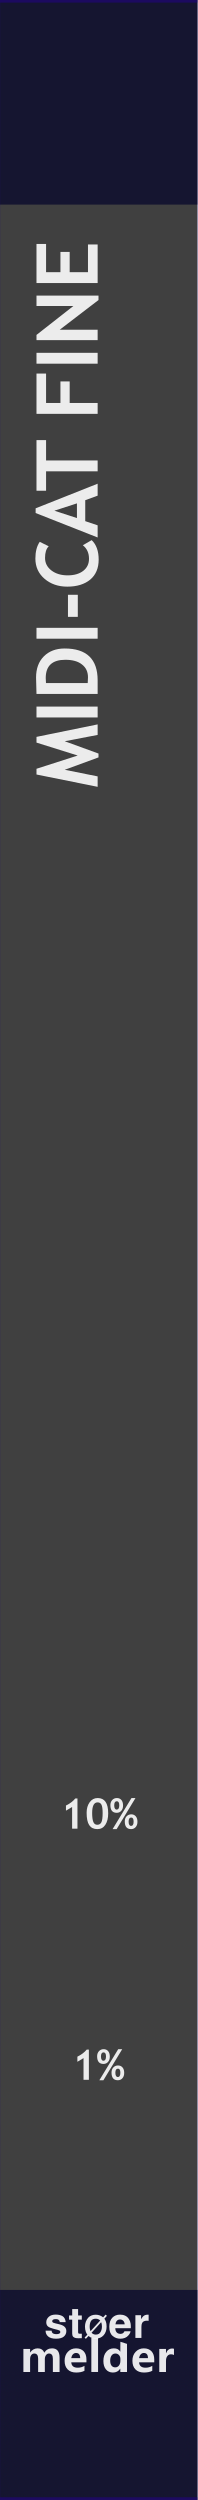
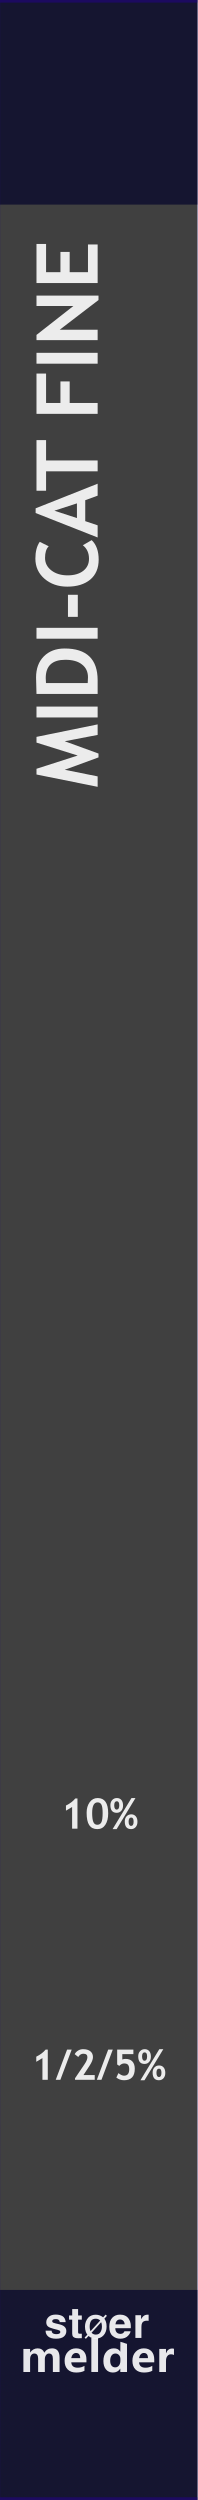
<svg xmlns="http://www.w3.org/2000/svg" width="100%" height="100%" viewBox="0 0 30 380" version="1.1" xml:space="preserve" style="fill-rule:evenodd;clip-rule:evenodd;stroke-linecap:round;stroke-linejoin:round;stroke-miterlimit:1.5;">
  <g id="panel" transform="matrix(0.834722,0,0,1.04324,-811.337,250.623)">
    <g transform="matrix(0.599002,0,0,0.958552,971.985,-240.242)">
      <rect x="0" y="0" width="60" height="380" style="fill:rgb(64,64,64);" />
    </g>
    <g transform="matrix(0.212535,0,0,1.76292,978.368,-852.772)">
      <rect x="-30.034" y="347.456" width="169.102" height="16.91" style="fill:rgb(10,10,44);fill-opacity:0.8;" />
    </g>
    <g transform="matrix(0.212535,0,0,1.81961,978.368,-538.829)">
      <rect x="-30.034" y="347.456" width="169.102" height="16.91" style="fill:rgb(10,10,44);fill-opacity:0.8;" />
    </g>
    <g transform="matrix(1.60469,0,0,25.5659,911.989,-292.473)">
      <rect x="37.388" y="2.043" width="22.397" height="14.247" style="fill:none;stroke:rgb(32,6,118);stroke-opacity:0.7;stroke-width:0.03px;" />
    </g>
    <g transform="matrix(0.72137,0,0,0.72137,275.731,27.4823)">
      <g transform="matrix(1.198,0,0,0.958552,893.633,-224.914)">
        <g transform="matrix(9,0,0,9,64.0056,347.267)">
          <path d="M0.919,-0L0.762,-0L0.762,-0.308C0.762,-0.391 0.732,-0.432 0.671,-0.432C0.643,-0.432 0.62,-0.42 0.602,-0.395C0.583,-0.369 0.574,-0.339 0.574,-0.303L0.574,-0L0.417,-0L0.417,-0.312C0.417,-0.392 0.387,-0.432 0.327,-0.432C0.298,-0.432 0.274,-0.42 0.256,-0.396C0.238,-0.372 0.229,-0.341 0.229,-0.301L0.229,-0L0.072,-0L0.072,-0.54L0.229,-0.54L0.229,-0.456L0.231,-0.456C0.25,-0.486 0.275,-0.51 0.307,-0.528C0.338,-0.545 0.371,-0.553 0.405,-0.553C0.481,-0.553 0.533,-0.519 0.561,-0.451C0.603,-0.519 0.663,-0.553 0.743,-0.553C0.86,-0.553 0.919,-0.481 0.919,-0.335L0.919,-0Z" style="fill:white;fill-opacity:0.9;fill-rule:nonzero;" />
        </g>
        <g transform="matrix(9,0,0,9,72.978,347.267)">
          <path d="M0.551,-0.226L0.196,-0.226C0.201,-0.142 0.252,-0.1 0.347,-0.1C0.407,-0.1 0.459,-0.115 0.505,-0.144L0.505,-0.028C0.456,-0.001 0.391,0.013 0.312,0.013C0.226,0.013 0.159,-0.011 0.111,-0.06C0.063,-0.108 0.04,-0.176 0.04,-0.262C0.04,-0.348 0.065,-0.419 0.116,-0.472C0.167,-0.526 0.23,-0.553 0.307,-0.553C0.384,-0.553 0.443,-0.53 0.487,-0.484C0.53,-0.437 0.551,-0.374 0.551,-0.292L0.551,-0.226ZM0.404,-0.324C0.404,-0.405 0.372,-0.445 0.306,-0.445C0.279,-0.445 0.255,-0.434 0.234,-0.412C0.214,-0.39 0.201,-0.361 0.195,-0.324L0.404,-0.324Z" style="fill:white;fill-opacity:0.9;fill-rule:nonzero;" />
        </g>
        <g transform="matrix(9,0,0,9,78.3513,347.267)">
          <rect x="0.069" y="-0.799" width="0.157" height="0.799" style="fill:white;fill-opacity:0.9;fill-rule:nonzero;" />
        </g>
        <g transform="matrix(9,0,0,9,81.1494,347.267)">
          <path d="M0.593,-0L0.436,-0L0.436,-0.076L0.433,-0.076C0.395,-0.017 0.339,0.013 0.264,0.013C0.195,0.013 0.141,-0.011 0.1,-0.06C0.06,-0.108 0.04,-0.174 0.04,-0.258C0.04,-0.346 0.062,-0.418 0.108,-0.472C0.153,-0.526 0.212,-0.553 0.286,-0.553C0.356,-0.553 0.405,-0.528 0.433,-0.477L0.436,-0.477L0.438,-0.707L0.593,-0.658L0.593,-0ZM0.438,-0.306C0.438,-0.342 0.427,-0.372 0.405,-0.396C0.383,-0.42 0.356,-0.432 0.323,-0.432C0.284,-0.432 0.254,-0.417 0.232,-0.386C0.21,-0.356 0.199,-0.315 0.199,-0.263C0.199,-0.213 0.21,-0.175 0.231,-0.148C0.252,-0.121 0.281,-0.108 0.318,-0.108C0.353,-0.108 0.382,-0.122 0.404,-0.15C0.427,-0.179 0.438,-0.215 0.438,-0.261L0.438,-0.306Z" style="fill:white;fill-opacity:0.9;fill-rule:nonzero;" />
        </g>
        <g transform="matrix(9,0,0,9,87.2654,347.267)">
          <path d="M0.551,-0.226L0.196,-0.226C0.201,-0.142 0.252,-0.1 0.347,-0.1C0.407,-0.1 0.459,-0.115 0.505,-0.144L0.505,-0.028C0.456,-0.001 0.391,0.013 0.312,0.013C0.226,0.013 0.159,-0.011 0.111,-0.06C0.063,-0.108 0.04,-0.176 0.04,-0.262C0.04,-0.348 0.065,-0.419 0.116,-0.472C0.167,-0.526 0.23,-0.553 0.307,-0.553C0.384,-0.553 0.443,-0.53 0.487,-0.484C0.53,-0.437 0.551,-0.374 0.551,-0.292L0.551,-0.226ZM0.404,-0.324C0.404,-0.405 0.372,-0.445 0.306,-0.445C0.279,-0.445 0.255,-0.434 0.234,-0.412C0.214,-0.39 0.201,-0.361 0.195,-0.324L0.404,-0.324Z" style="fill:white;fill-opacity:0.9;fill-rule:nonzero;" />
        </g>
        <g transform="matrix(9,0,0,9,92.6386,347.267)">
          <path d="M0.416,-0.397C0.397,-0.408 0.374,-0.414 0.346,-0.414C0.31,-0.414 0.282,-0.4 0.261,-0.373C0.24,-0.345 0.229,-0.308 0.229,-0.26L0.229,-0L0.072,-0L0.072,-0.54L0.229,-0.54L0.229,-0.438L0.231,-0.438C0.257,-0.512 0.305,-0.549 0.374,-0.549C0.392,-0.549 0.406,-0.547 0.416,-0.543L0.416,-0.397Z" style="fill:white;fill-opacity:0.9;fill-rule:nonzero;" />
        </g>
      </g>
      <g transform="matrix(1.198,0,0,0.958552,893.495,-231.786)">
        <g transform="matrix(9,0,0,9,69.1554,347.267)">
          <path d="M0.432,-0.508C0.473,-0.481 0.497,-0.435 0.503,-0.37L0.364,-0.37C0.362,-0.388 0.357,-0.402 0.349,-0.413C0.334,-0.431 0.308,-0.441 0.271,-0.441C0.241,-0.441 0.219,-0.436 0.206,-0.427C0.193,-0.417 0.187,-0.406 0.187,-0.394C0.187,-0.378 0.194,-0.366 0.208,-0.359C0.221,-0.351 0.27,-0.339 0.353,-0.32C0.408,-0.307 0.449,-0.288 0.477,-0.261C0.504,-0.235 0.518,-0.201 0.518,-0.161C0.518,-0.108 0.498,-0.065 0.459,-0.032C0.42,0.001 0.359,0.018 0.277,0.018C0.194,0.018 0.132,0 0.092,-0.035C0.052,-0.07 0.032,-0.115 0.032,-0.17L0.173,-0.17C0.176,-0.145 0.183,-0.128 0.192,-0.117C0.21,-0.099 0.242,-0.089 0.288,-0.089C0.315,-0.089 0.337,-0.093 0.353,-0.102C0.369,-0.11 0.377,-0.122 0.377,-0.138C0.377,-0.154 0.371,-0.166 0.358,-0.174C0.345,-0.182 0.297,-0.196 0.213,-0.216C0.153,-0.231 0.11,-0.25 0.085,-0.272C0.061,-0.294 0.048,-0.326 0.048,-0.368C0.048,-0.417 0.068,-0.459 0.106,-0.494C0.145,-0.53 0.199,-0.547 0.269,-0.547C0.335,-0.547 0.39,-0.534 0.432,-0.508Z" style="fill:white;fill-opacity:0.9;fill-rule:nonzero;" />
        </g>
        <g transform="matrix(9,0,0,9,74.2958,347.267)">
          <path d="M0.309,-0.099L0.309,0.005L0.243,0.007C0.177,0.01 0.132,-0.002 0.108,-0.027C0.092,-0.043 0.084,-0.067 0.084,-0.101L0.084,-0.428L0.01,-0.428L0.01,-0.527L0.084,-0.527L0.084,-0.676L0.222,-0.676L0.222,-0.527L0.309,-0.527L0.309,-0.428L0.222,-0.428L0.222,-0.147C0.222,-0.125 0.225,-0.112 0.23,-0.106C0.236,-0.101 0.253,-0.098 0.281,-0.098C0.285,-0.098 0.29,-0.098 0.295,-0.098C0.299,-0.099 0.304,-0.099 0.309,-0.099Z" style="fill:white;fill-opacity:0.9;fill-rule:nonzero;" />
        </g>
        <g transform="matrix(6.6,0,0,6.6,77.4278,347.267)">
          <path d="M0.393,-0.742C0.436,-0.742 0.477,-0.735 0.518,-0.72C0.559,-0.706 0.595,-0.685 0.627,-0.658L0.707,-0.745L0.749,-0.706L0.667,-0.614C0.685,-0.592 0.701,-0.561 0.716,-0.521C0.731,-0.479 0.738,-0.426 0.738,-0.361C0.738,-0.248 0.706,-0.156 0.642,-0.085C0.579,-0.015 0.496,0.02 0.393,0.02C0.353,0.02 0.314,0.014 0.274,0.002C0.235,-0.01 0.197,-0.032 0.162,-0.063L0.076,0.028L0.035,-0.011L0.124,-0.104C0.105,-0.129 0.088,-0.161 0.074,-0.2C0.057,-0.246 0.048,-0.3 0.048,-0.361C0.048,-0.473 0.084,-0.57 0.155,-0.651C0.216,-0.711 0.295,-0.742 0.393,-0.742ZM0.207,-0.273C0.21,-0.257 0.216,-0.238 0.224,-0.215L0.533,-0.555C0.521,-0.57 0.503,-0.584 0.48,-0.595C0.457,-0.608 0.428,-0.614 0.393,-0.614C0.323,-0.614 0.273,-0.591 0.243,-0.545C0.213,-0.499 0.198,-0.438 0.198,-0.361C0.198,-0.329 0.201,-0.3 0.207,-0.273ZM0.321,-0.121C0.344,-0.112 0.368,-0.107 0.393,-0.107C0.463,-0.107 0.513,-0.134 0.543,-0.186C0.574,-0.238 0.589,-0.297 0.589,-0.361C0.589,-0.382 0.588,-0.403 0.585,-0.423C0.581,-0.454 0.574,-0.481 0.564,-0.503L0.258,-0.167C0.277,-0.145 0.298,-0.13 0.321,-0.121Z" style="fill:white;fill-opacity:0.9;fill-rule:nonzero;" />
        </g>
        <g transform="matrix(9,0,0,9,82.6605,347.267)">
          <path d="M0.521,-0.156C0.517,-0.125 0.5,-0.093 0.471,-0.06C0.426,-0.008 0.362,0.018 0.28,0.018C0.212,0.018 0.152,-0.004 0.101,-0.048C0.049,-0.091 0.023,-0.162 0.023,-0.261C0.023,-0.353 0.046,-0.424 0.093,-0.473C0.14,-0.522 0.2,-0.546 0.275,-0.546C0.319,-0.546 0.359,-0.538 0.395,-0.521C0.43,-0.505 0.459,-0.479 0.482,-0.443C0.503,-0.411 0.517,-0.375 0.523,-0.333C0.527,-0.309 0.528,-0.273 0.527,-0.228L0.163,-0.228C0.165,-0.174 0.182,-0.137 0.213,-0.115C0.233,-0.102 0.256,-0.095 0.283,-0.095C0.311,-0.095 0.335,-0.103 0.353,-0.12C0.362,-0.128 0.371,-0.141 0.378,-0.156L0.521,-0.156ZM0.383,-0.319C0.381,-0.356 0.369,-0.384 0.349,-0.403C0.329,-0.422 0.305,-0.432 0.275,-0.432C0.243,-0.432 0.218,-0.422 0.2,-0.401C0.182,-0.381 0.171,-0.354 0.167,-0.319L0.383,-0.319Z" style="fill:white;fill-opacity:0.9;fill-rule:nonzero;" />
        </g>
        <g transform="matrix(9,0,0,9,87.8009,347.267)">
          <path d="M0.333,-0.404C0.277,-0.404 0.239,-0.386 0.22,-0.349C0.209,-0.329 0.204,-0.297 0.204,-0.254L0.204,-0L0.063,-0L0.063,-0.532L0.196,-0.532L0.196,-0.439C0.218,-0.475 0.236,-0.499 0.252,-0.512C0.278,-0.534 0.312,-0.545 0.354,-0.545C0.357,-0.545 0.366,-0.544 0.373,-0.544L0.373,-0.401C0.364,-0.402 0.356,-0.403 0.349,-0.403C0.342,-0.404 0.337,-0.404 0.333,-0.404Z" style="fill:white;fill-opacity:0.9;fill-rule:nonzero;" />
        </g>
      </g>
    </g>
    <g transform="matrix(7.33566e-17,-0.958552,1.198,5.86944e-17,989.765,-149.482)">
      <g transform="matrix(13,0,0,13,30.8242,0)">
        <path d="M0.2,-0.603L0.2,-0.435L0.452,-0.435L0.452,-0.327L0.2,-0.327L0.2,-0L0.073,-0L0.073,-0.715L0.544,-0.715L0.544,-0.603L0.2,-0.603Z" style="fill:white;fill-opacity:0.9;fill-rule:nonzero;" />
      </g>
      <g transform="matrix(13,0,0,13,38.4097,0)">
        <rect x="0.076" y="-0.715" width="0.127" height="0.715" style="fill:white;fill-opacity:0.9;fill-rule:nonzero;" />
      </g>
      <g transform="matrix(13,0,0,13,42.0278,0)">
        <path d="M0.542,0.01L0.195,-0.443L0.195,0L0.073,0L0.073,-0.715L0.134,-0.715L0.472,-0.284L0.472,-0.715L0.594,-0.715L0.594,0.01L0.542,0.01Z" style="fill:white;fill-opacity:0.9;fill-rule:nonzero;" />
      </g>
      <g transform="matrix(13,0,0,13,50.7051,0)">
        <path d="M0.2,-0.603L0.2,-0.435L0.437,-0.435L0.437,-0.327L0.2,-0.327L0.2,-0.113L0.524,-0.113L0.524,-0L0.073,-0L0.073,-0.715L0.53,-0.715L0.53,-0.603L0.2,-0.603Z" style="fill:white;fill-opacity:0.9;fill-rule:nonzero;" />
      </g>
    </g>
    <g transform="matrix(7.33566e-17,-0.958552,1.198,5.86944e-17,989.765,-119.017)">
      <g transform="matrix(13,0,0,13,6.73233,0)">
        <path d="M0.74,0L0.617,0L0.543,-0.385L0.399,0.01L0.354,0.01L0.209,-0.385L0.132,0L0.01,0L0.154,-0.715L0.221,-0.715L0.376,-0.233L0.527,-0.715L0.594,-0.715L0.74,0Z" style="fill:white;fill-opacity:0.9;fill-rule:nonzero;" />
      </g>
      <g transform="matrix(13,0,0,13,16.4189,0)">
        <rect x="0.076" y="-0.715" width="0.127" height="0.715" style="fill:white;fill-opacity:0.9;fill-rule:nonzero;" />
      </g>
      <g transform="matrix(13,0,0,13,20.037,0)">
        <path d="M0.232,-0L0.073,-0L0.073,-0.715C0.174,-0.718 0.238,-0.72 0.264,-0.72C0.368,-0.72 0.451,-0.69 0.512,-0.629C0.573,-0.568 0.604,-0.487 0.604,-0.386C0.604,-0.129 0.48,-0 0.232,-0ZM0.2,-0.604L0.2,-0.116C0.221,-0.114 0.243,-0.113 0.267,-0.113C0.331,-0.113 0.381,-0.136 0.417,-0.183C0.454,-0.229 0.472,-0.294 0.472,-0.378C0.472,-0.531 0.401,-0.607 0.258,-0.607C0.245,-0.607 0.225,-0.606 0.2,-0.604Z" style="fill:white;fill-opacity:0.9;fill-rule:nonzero;" />
      </g>
      <g transform="matrix(13,0,0,13,28.3905,0)">
        <rect x="0.076" y="-0.715" width="0.127" height="0.715" style="fill:white;fill-opacity:0.9;fill-rule:nonzero;" />
      </g>
      <g transform="matrix(13,0,0,13,32.0087,0)">
        <rect x="0.053" y="-0.347" width="0.258" height="0.115" style="fill:white;fill-opacity:0.9;fill-rule:nonzero;" />
      </g>
      <g transform="matrix(13,0,0,13,36.7821,0)">
        <path d="M0.563,-0.677L0.511,-0.572C0.483,-0.601 0.437,-0.615 0.375,-0.615C0.315,-0.615 0.266,-0.59 0.228,-0.54C0.19,-0.49 0.171,-0.427 0.171,-0.35C0.171,-0.274 0.189,-0.213 0.224,-0.168C0.259,-0.123 0.306,-0.101 0.365,-0.101C0.433,-0.101 0.485,-0.125 0.523,-0.173L0.583,-0.07C0.531,-0.015 0.455,0.012 0.355,0.012C0.255,0.012 0.177,-0.021 0.122,-0.086C0.067,-0.152 0.039,-0.242 0.039,-0.355C0.039,-0.461 0.07,-0.55 0.131,-0.621C0.192,-0.692 0.271,-0.728 0.367,-0.728C0.449,-0.728 0.514,-0.711 0.563,-0.677Z" style="fill:white;fill-opacity:0.9;fill-rule:nonzero;" />
      </g>
      <g transform="matrix(13,0,0,13,44.7358,0)">
        <path d="M0.491,-0L0.438,-0.145L0.193,-0.145L0.144,-0L0.002,-0L0.288,-0.725L0.343,-0.725L0.631,-0L0.491,-0ZM0.315,-0.506L0.229,-0.242L0.401,-0.242L0.315,-0.506Z" style="fill:white;fill-opacity:0.9;fill-rule:nonzero;" />
      </g>
      <g transform="matrix(13,0,0,13,51.7372,0)">
        <path d="M0.364,-0.603L0.364,-0L0.237,-0L0.237,-0.603L0.01,-0.603L0.01,-0.715L0.602,-0.715L0.602,-0.603L0.364,-0.603Z" style="fill:white;fill-opacity:0.9;fill-rule:nonzero;" />
      </g>
    </g>
    <g transform="matrix(1.198,0,0,0.958552,940.53,13.0532)">
-       <g transform="matrix(6.4,0,0,6.4,37.1731,51.8924)">
+       <g transform="matrix(6.4,0,0,6.4,30.9262,51.8924)">
        <path d="M0.278,-0L0.278,-0.516L0.132,-0.428L0.132,-0.55C0.226,-0.596 0.3,-0.652 0.354,-0.718L0.405,-0.718L0.405,-0L0.278,-0Z" style="fill:white;fill-opacity:0.9;fill-rule:nonzero;" />
      </g>
+       <g transform="matrix(6.4,0,0,6.4,34.6762,51.8924)">
+         <path d="M0.118,-0L0.008,-0L0.278,-0.718L0.387,-0.718L0.118,-0Z" style="fill:white;fill-opacity:0.9;fill-rule:nonzero;" />
+       </g>
+       <g transform="matrix(6.4,0,0,6.4,37.1731,51.8924)">
+         <path d="M0.076,-0L0.076,-0.037L0.302,-0.371C0.347,-0.437 0.37,-0.493 0.37,-0.539C0.37,-0.593 0.338,-0.62 0.273,-0.62C0.223,-0.62 0.184,-0.594 0.153,-0.542L0.068,-0.609C0.085,-0.643 0.111,-0.671 0.148,-0.694C0.184,-0.717 0.224,-0.728 0.268,-0.728C0.341,-0.728 0.399,-0.711 0.44,-0.678C0.481,-0.645 0.502,-0.598 0.502,-0.539C0.502,-0.485 0.475,-0.417 0.422,-0.336L0.276,-0.113L0.544,-0.113L0.544,-0L0.076,-0Z" style="fill:white;fill-opacity:0.9;fill-rule:nonzero;" />
+       </g>
      <g transform="matrix(6.4,0,0,6.4,40.9231,51.8924)">
+         <path d="M0.118,-0L0.008,-0L0.278,-0.718L0.387,-0.718L0.118,-0Z" style="fill:white;fill-opacity:0.9;fill-rule:nonzero;" />
+       </g>
+       <g transform="matrix(6.4,0,0,6.4,43.42,51.8924)">
+         <path d="M0.081,-0.054L0.131,-0.159C0.183,-0.118 0.227,-0.098 0.264,-0.098C0.346,-0.098 0.387,-0.149 0.387,-0.25C0.387,-0.298 0.378,-0.333 0.359,-0.356C0.341,-0.378 0.31,-0.389 0.266,-0.389C0.227,-0.389 0.188,-0.37 0.151,-0.331L0.101,-0.364L0.101,-0.718L0.486,-0.718L0.486,-0.61L0.223,-0.61L0.223,-0.482C0.244,-0.492 0.27,-0.497 0.3,-0.497C0.37,-0.497 0.424,-0.477 0.462,-0.436C0.5,-0.395 0.519,-0.338 0.519,-0.263C0.519,-0.081 0.434,0.01 0.265,0.01C0.194,0.01 0.133,-0.012 0.081,-0.054Z" style="fill:white;fill-opacity:0.9;fill-rule:nonzero;" />
+       </g>
+       <g transform="matrix(6.4,0,0,6.4,47.17,51.8924)">
        <path d="M0.015,-0.56C0.015,-0.609 0.03,-0.649 0.059,-0.681C0.088,-0.712 0.125,-0.728 0.17,-0.728C0.215,-0.728 0.25,-0.712 0.277,-0.681C0.303,-0.65 0.316,-0.606 0.316,-0.55C0.316,-0.498 0.302,-0.456 0.274,-0.425C0.246,-0.393 0.21,-0.377 0.166,-0.377C0.065,-0.377 0.015,-0.438 0.015,-0.56ZM0.106,-0.555C0.106,-0.522 0.111,-0.497 0.122,-0.479C0.132,-0.462 0.145,-0.453 0.161,-0.453C0.204,-0.453 0.226,-0.487 0.226,-0.554C0.226,-0.619 0.207,-0.652 0.168,-0.652C0.127,-0.652 0.106,-0.619 0.106,-0.555ZM0.164,0.01L0.068,0.01L0.516,-0.728L0.611,-0.728L0.164,0.01ZM0.357,-0.172C0.357,-0.222 0.371,-0.262 0.4,-0.294C0.429,-0.325 0.466,-0.341 0.512,-0.341C0.556,-0.341 0.592,-0.325 0.618,-0.294C0.645,-0.263 0.658,-0.219 0.658,-0.164C0.658,-0.111 0.644,-0.07 0.616,-0.038C0.588,-0.006 0.552,0.01 0.507,0.01C0.407,0.01 0.357,-0.051 0.357,-0.172ZM0.448,-0.168C0.448,-0.135 0.453,-0.11 0.463,-0.093C0.473,-0.075 0.487,-0.066 0.503,-0.066C0.546,-0.066 0.567,-0.1 0.567,-0.167C0.567,-0.233 0.548,-0.265 0.51,-0.265C0.469,-0.265 0.448,-0.233 0.448,-0.168Z" style="fill:white;fill-opacity:0.9;fill-rule:nonzero;" />
      </g>
    </g>
    <g transform="matrix(1.198,0,0,0.958552,940.697,-23.5366)">
      <g transform="matrix(6.4,0,0,6.4,35.2981,51.8924)">
        <path d="M0.278,-0L0.278,-0.516L0.132,-0.428L0.132,-0.55C0.226,-0.596 0.3,-0.652 0.354,-0.718L0.405,-0.718L0.405,-0L0.278,-0Z" style="fill:white;fill-opacity:0.9;fill-rule:nonzero;" />
      </g>
      <g transform="matrix(6.4,0,0,6.4,39.0481,51.8924)">
        <path d="M0.037,-0.379C0.037,-0.477 0.06,-0.56 0.108,-0.627C0.156,-0.694 0.22,-0.728 0.299,-0.728C0.466,-0.728 0.549,-0.607 0.549,-0.364C0.549,-0.25 0.526,-0.16 0.481,-0.092C0.437,-0.024 0.374,0.01 0.292,0.01C0.205,0.01 0.141,-0.021 0.099,-0.084C0.057,-0.146 0.037,-0.245 0.037,-0.379ZM0.168,-0.371C0.168,-0.275 0.178,-0.205 0.196,-0.16C0.215,-0.115 0.246,-0.093 0.289,-0.093C0.335,-0.093 0.368,-0.113 0.388,-0.154C0.407,-0.194 0.417,-0.266 0.417,-0.37C0.417,-0.467 0.408,-0.534 0.389,-0.57C0.37,-0.607 0.34,-0.625 0.297,-0.625C0.211,-0.625 0.168,-0.541 0.168,-0.371Z" style="fill:white;fill-opacity:0.9;fill-rule:nonzero;" />
      </g>
      <g transform="matrix(6.4,0,0,6.4,42.7981,51.8924)">
        <path d="M0.015,-0.56C0.015,-0.609 0.03,-0.649 0.059,-0.681C0.088,-0.712 0.125,-0.728 0.17,-0.728C0.215,-0.728 0.25,-0.712 0.277,-0.681C0.303,-0.65 0.316,-0.606 0.316,-0.55C0.316,-0.498 0.302,-0.456 0.274,-0.425C0.246,-0.393 0.21,-0.377 0.166,-0.377C0.065,-0.377 0.015,-0.438 0.015,-0.56ZM0.106,-0.555C0.106,-0.522 0.111,-0.497 0.122,-0.479C0.132,-0.462 0.145,-0.453 0.161,-0.453C0.204,-0.453 0.226,-0.487 0.226,-0.554C0.226,-0.619 0.207,-0.652 0.168,-0.652C0.127,-0.652 0.106,-0.619 0.106,-0.555ZM0.164,0.01L0.068,0.01L0.516,-0.728L0.611,-0.728L0.164,0.01ZM0.357,-0.172C0.357,-0.222 0.371,-0.262 0.4,-0.294C0.429,-0.325 0.466,-0.341 0.512,-0.341C0.556,-0.341 0.592,-0.325 0.618,-0.294C0.645,-0.263 0.658,-0.219 0.658,-0.164C0.658,-0.111 0.644,-0.07 0.616,-0.038C0.588,-0.006 0.552,0.01 0.507,0.01C0.407,0.01 0.357,-0.051 0.357,-0.172ZM0.448,-0.168C0.448,-0.135 0.453,-0.11 0.463,-0.093C0.473,-0.075 0.487,-0.066 0.503,-0.066C0.546,-0.066 0.567,-0.1 0.567,-0.167C0.567,-0.233 0.548,-0.265 0.51,-0.265C0.469,-0.265 0.448,-0.233 0.448,-0.168Z" style="fill:white;fill-opacity:0.9;fill-rule:nonzero;" />
      </g>
    </g>
  </g>
</svg>
